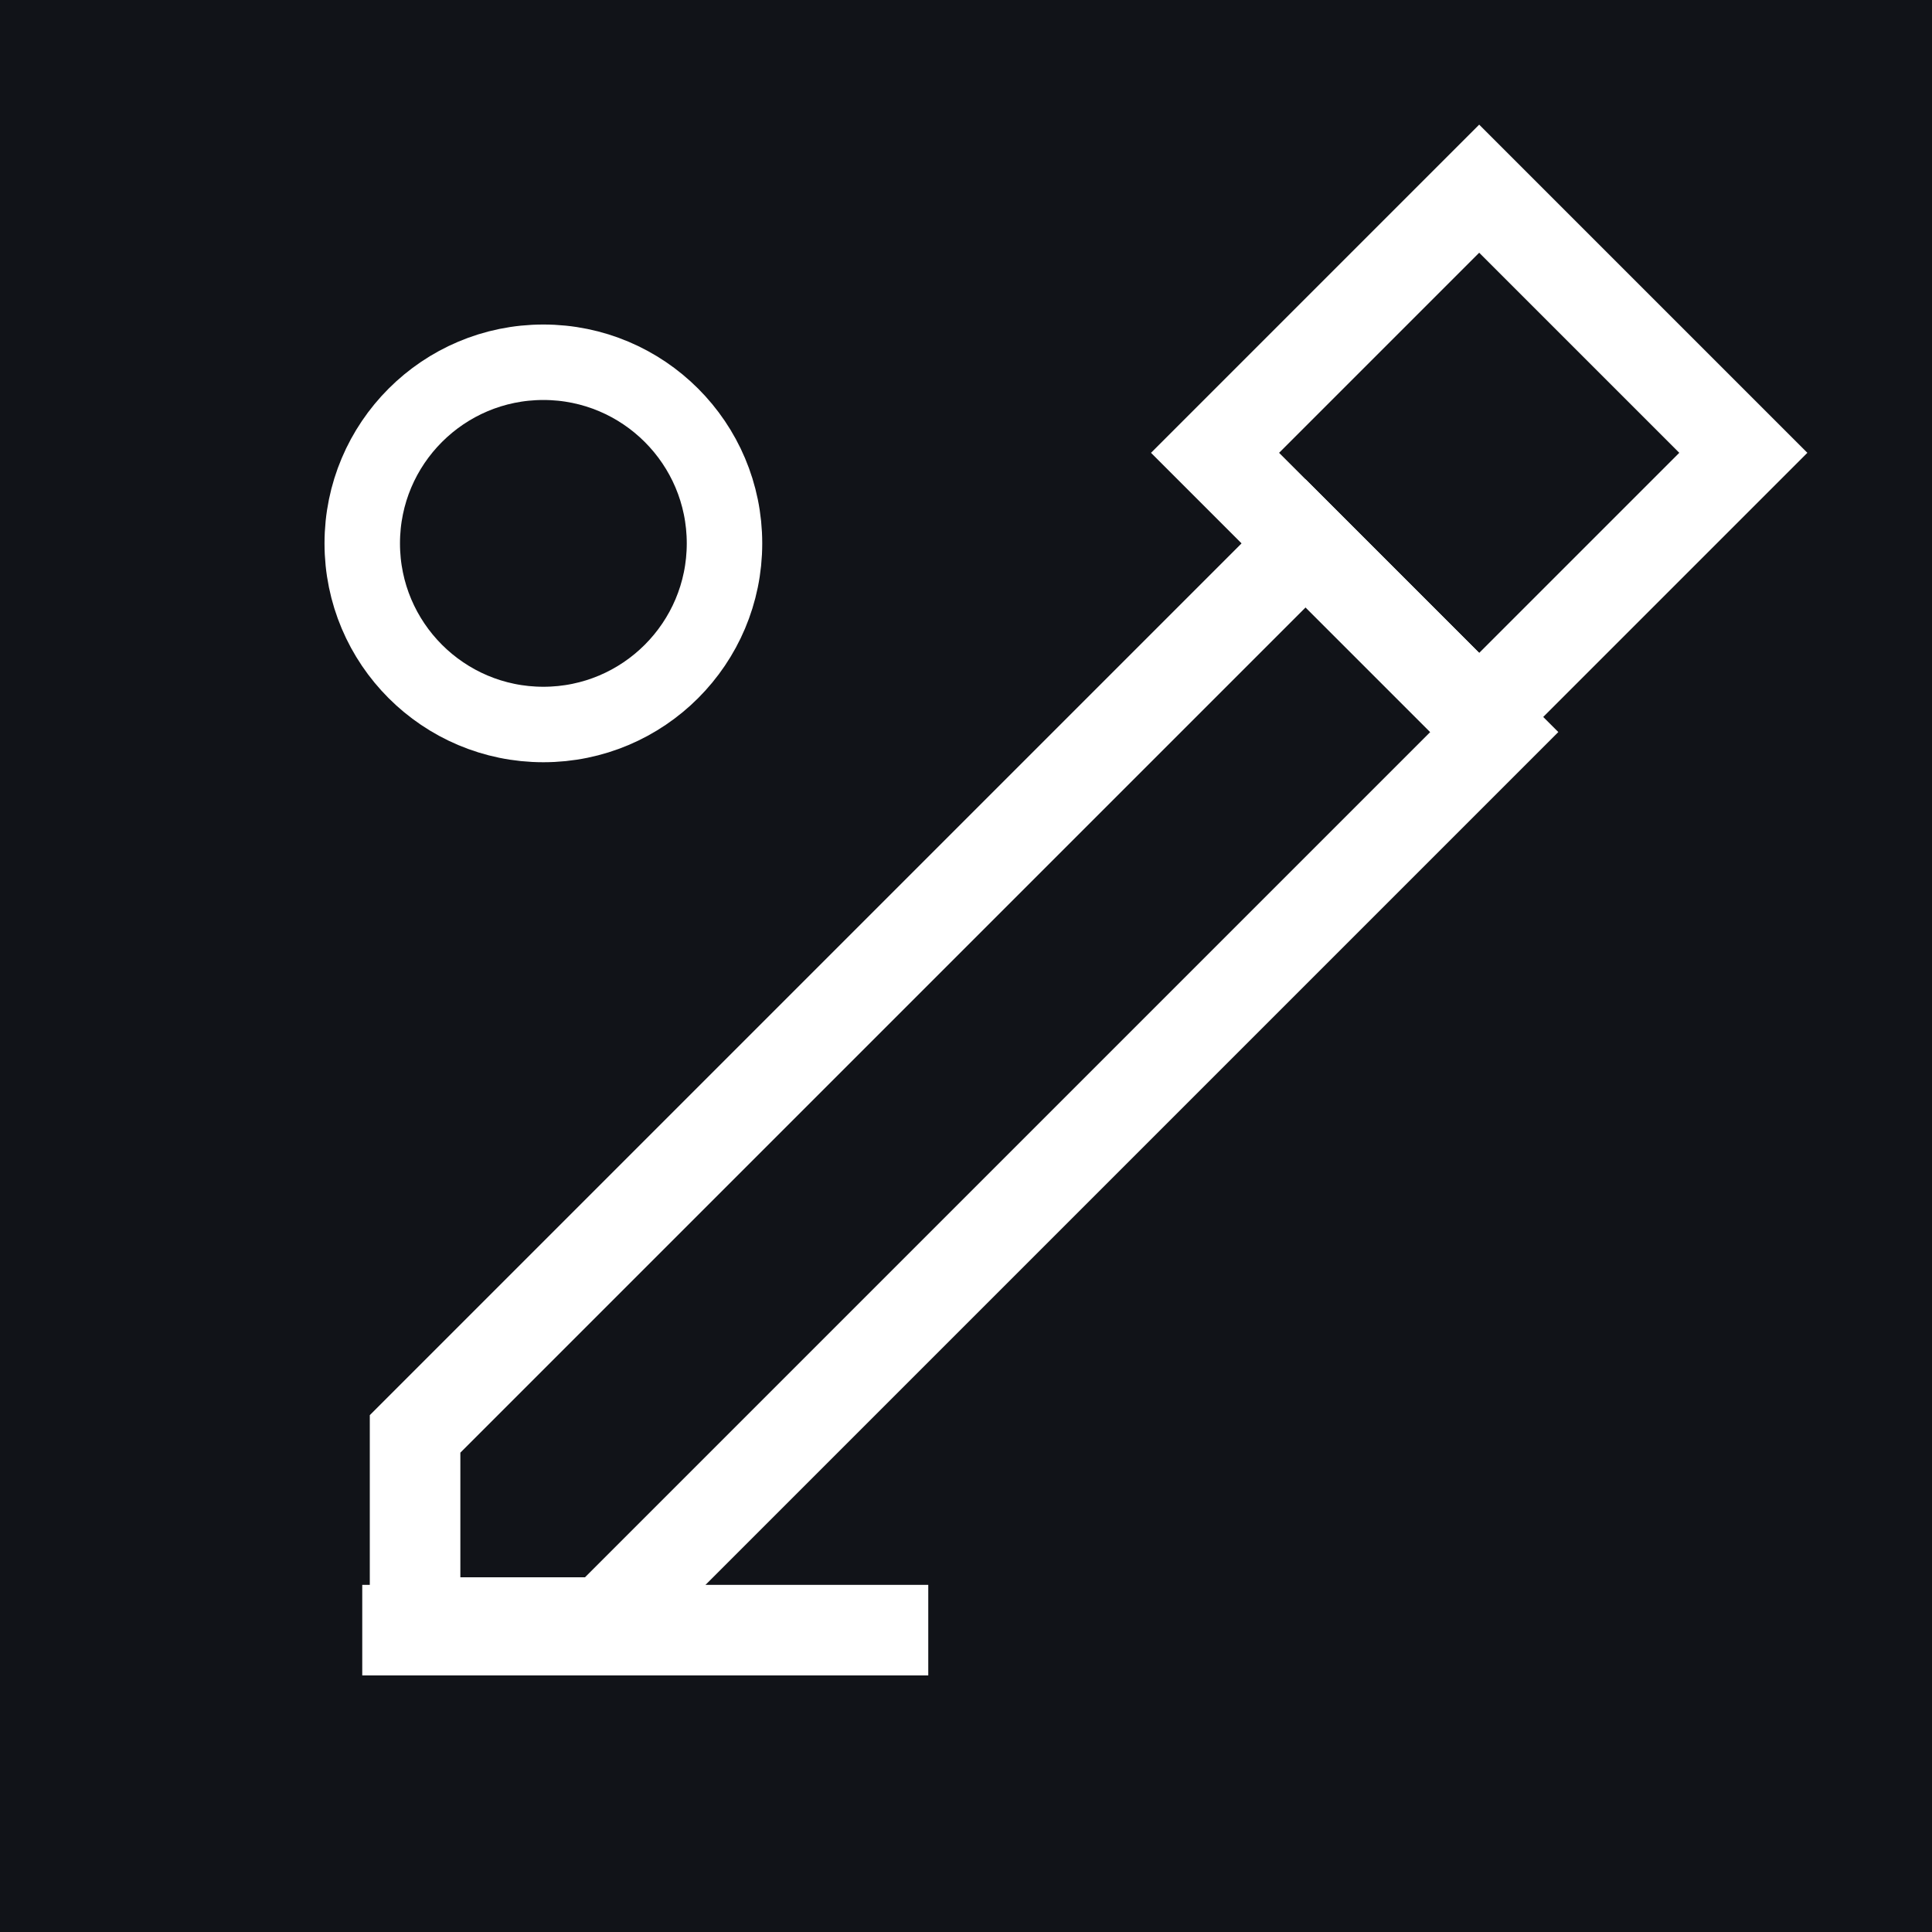
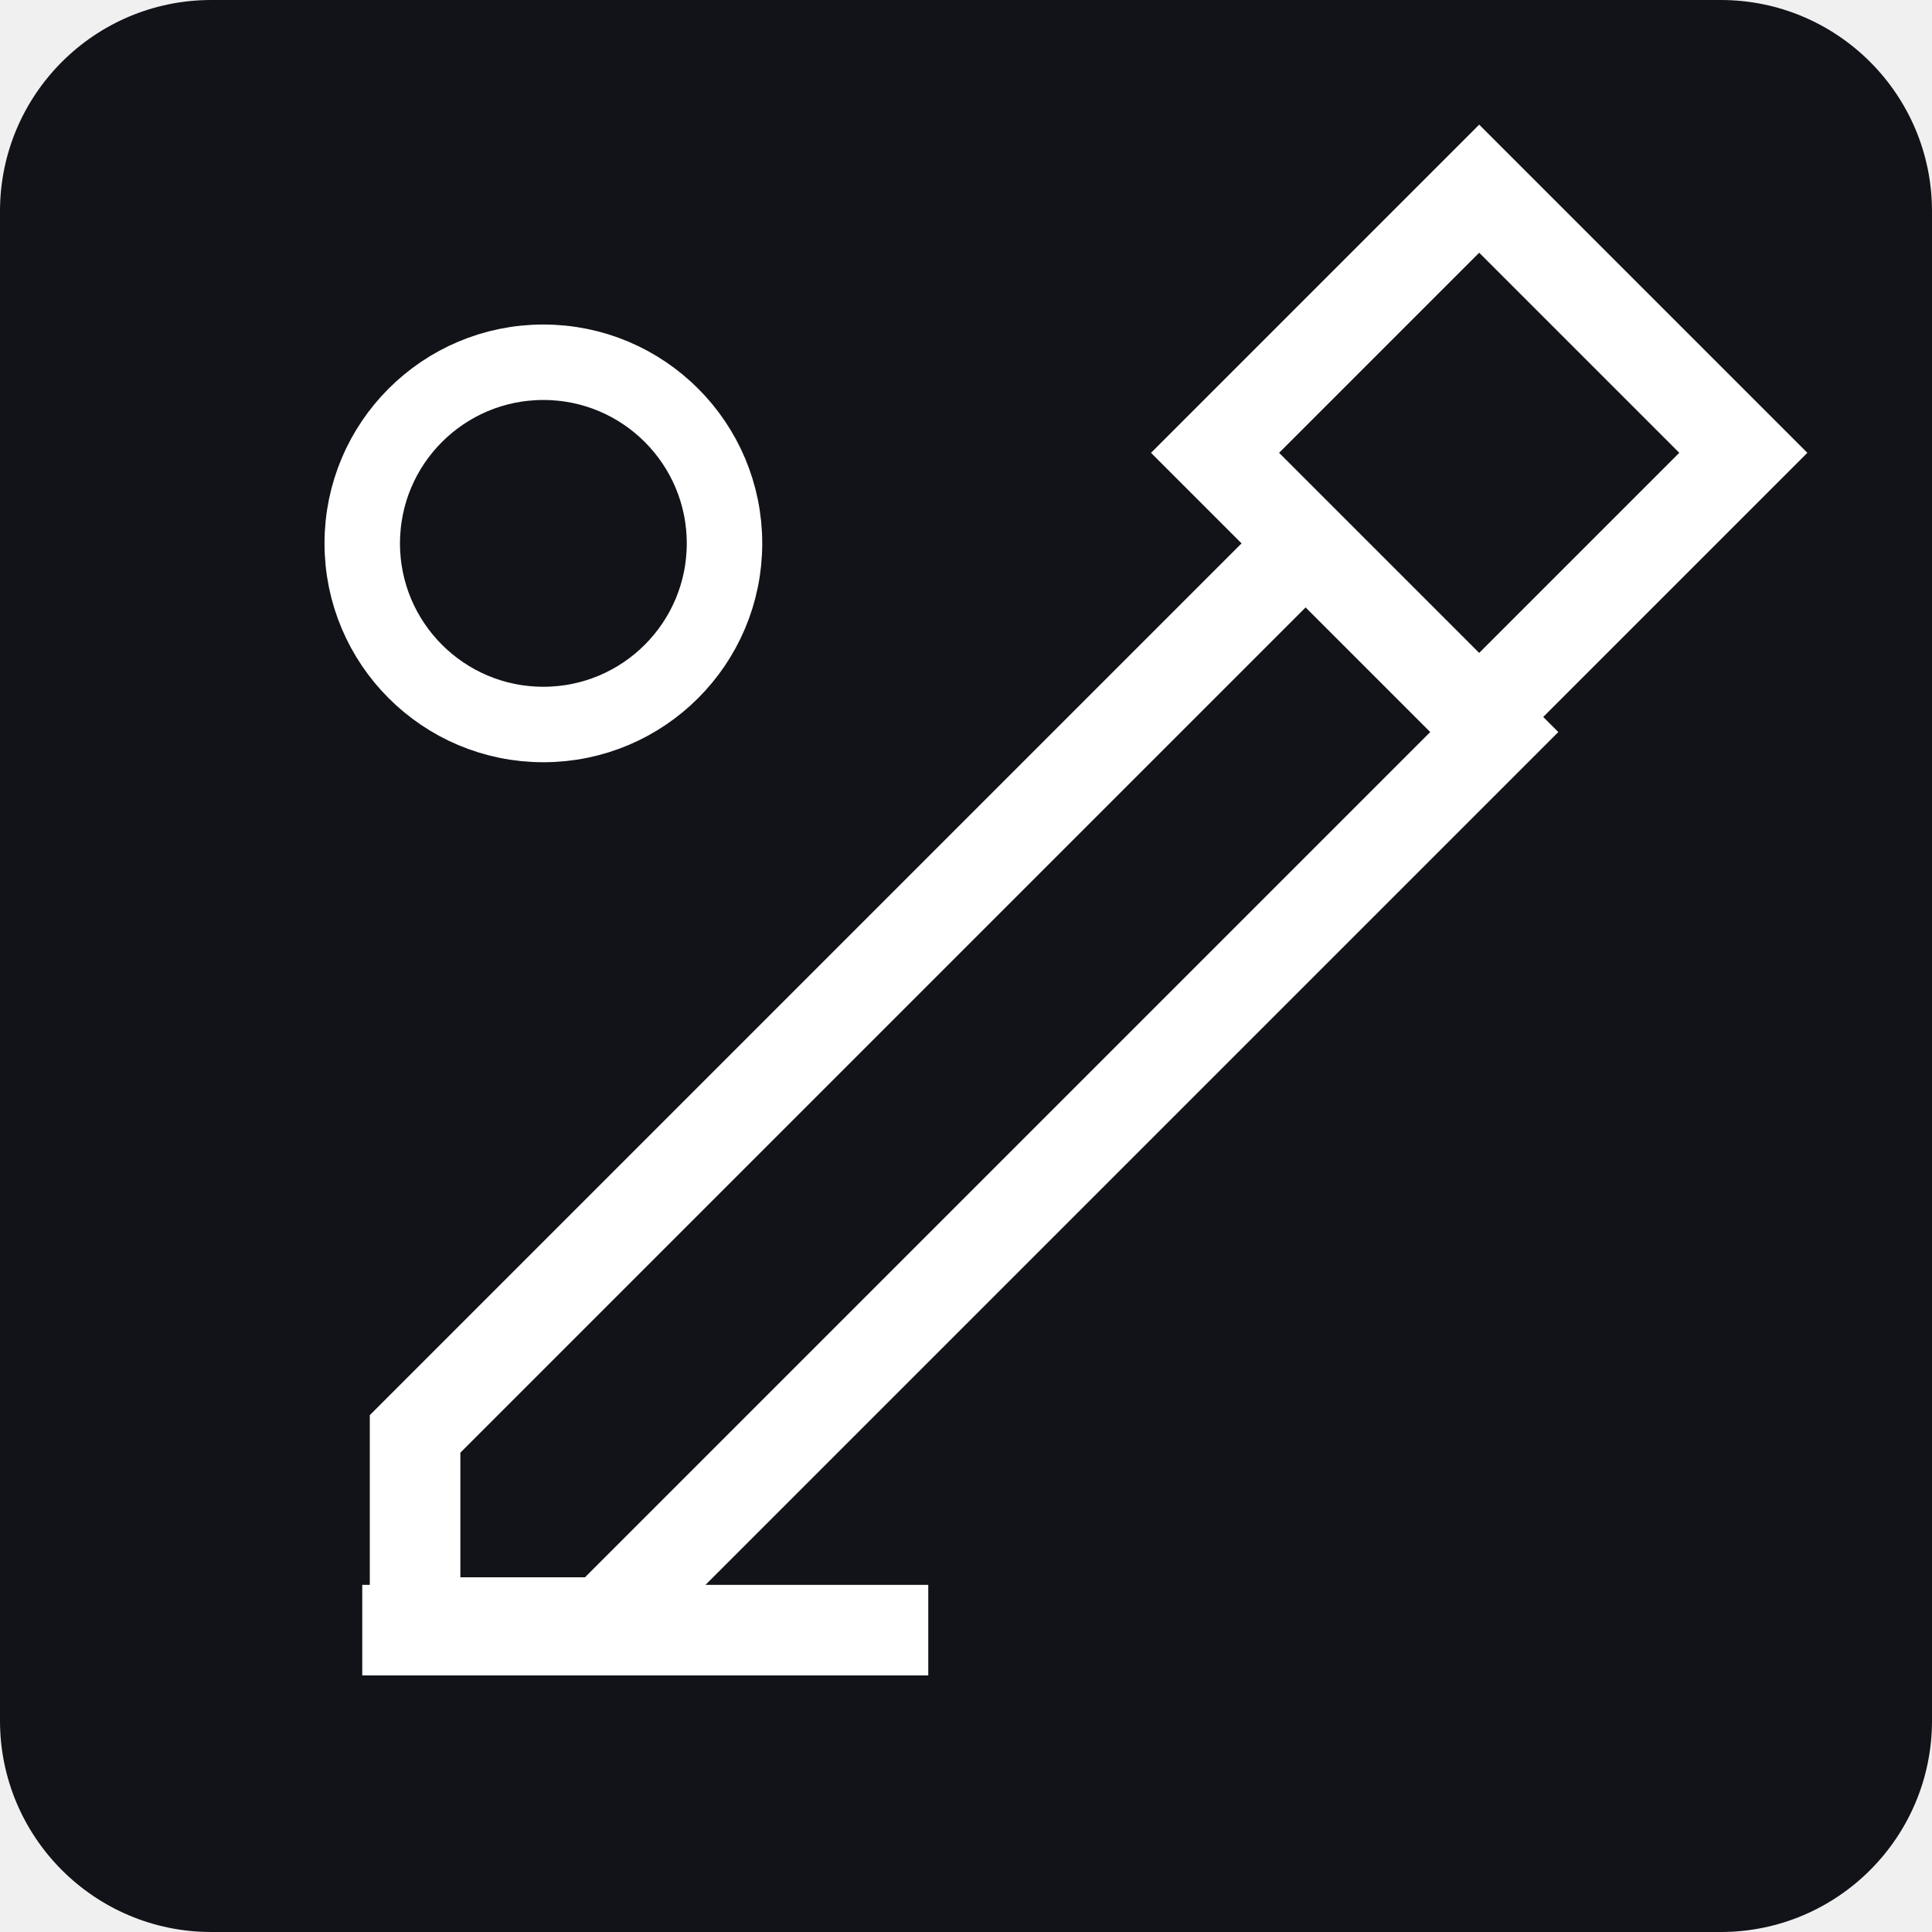
<svg xmlns="http://www.w3.org/2000/svg" viewBox="0 0 256 256">
-   <rect width="256" height="256" fill="#111318" />
-   <path d="M55 190L173 72l25 25L80 215H55z" fill="none" stroke="#fff" stroke-width="12" />
-   <path d="M161 60l35-35 35 35-35 35zM48 216h75" fill="none" stroke="#fff" stroke-width="12" />
+   <rect width="256" height="256" rx="28" fill="#111318" />
+   <path d="M55 190L173 72l25 25L80 215H55zM161 60l35-35 35 35-35 35zM48 216h75" fill="none" stroke="#fff" stroke-width="12" />
  <circle cx="72" cy="72" r="24" fill="none" stroke="#fff" stroke-width="10" />
</svg>
